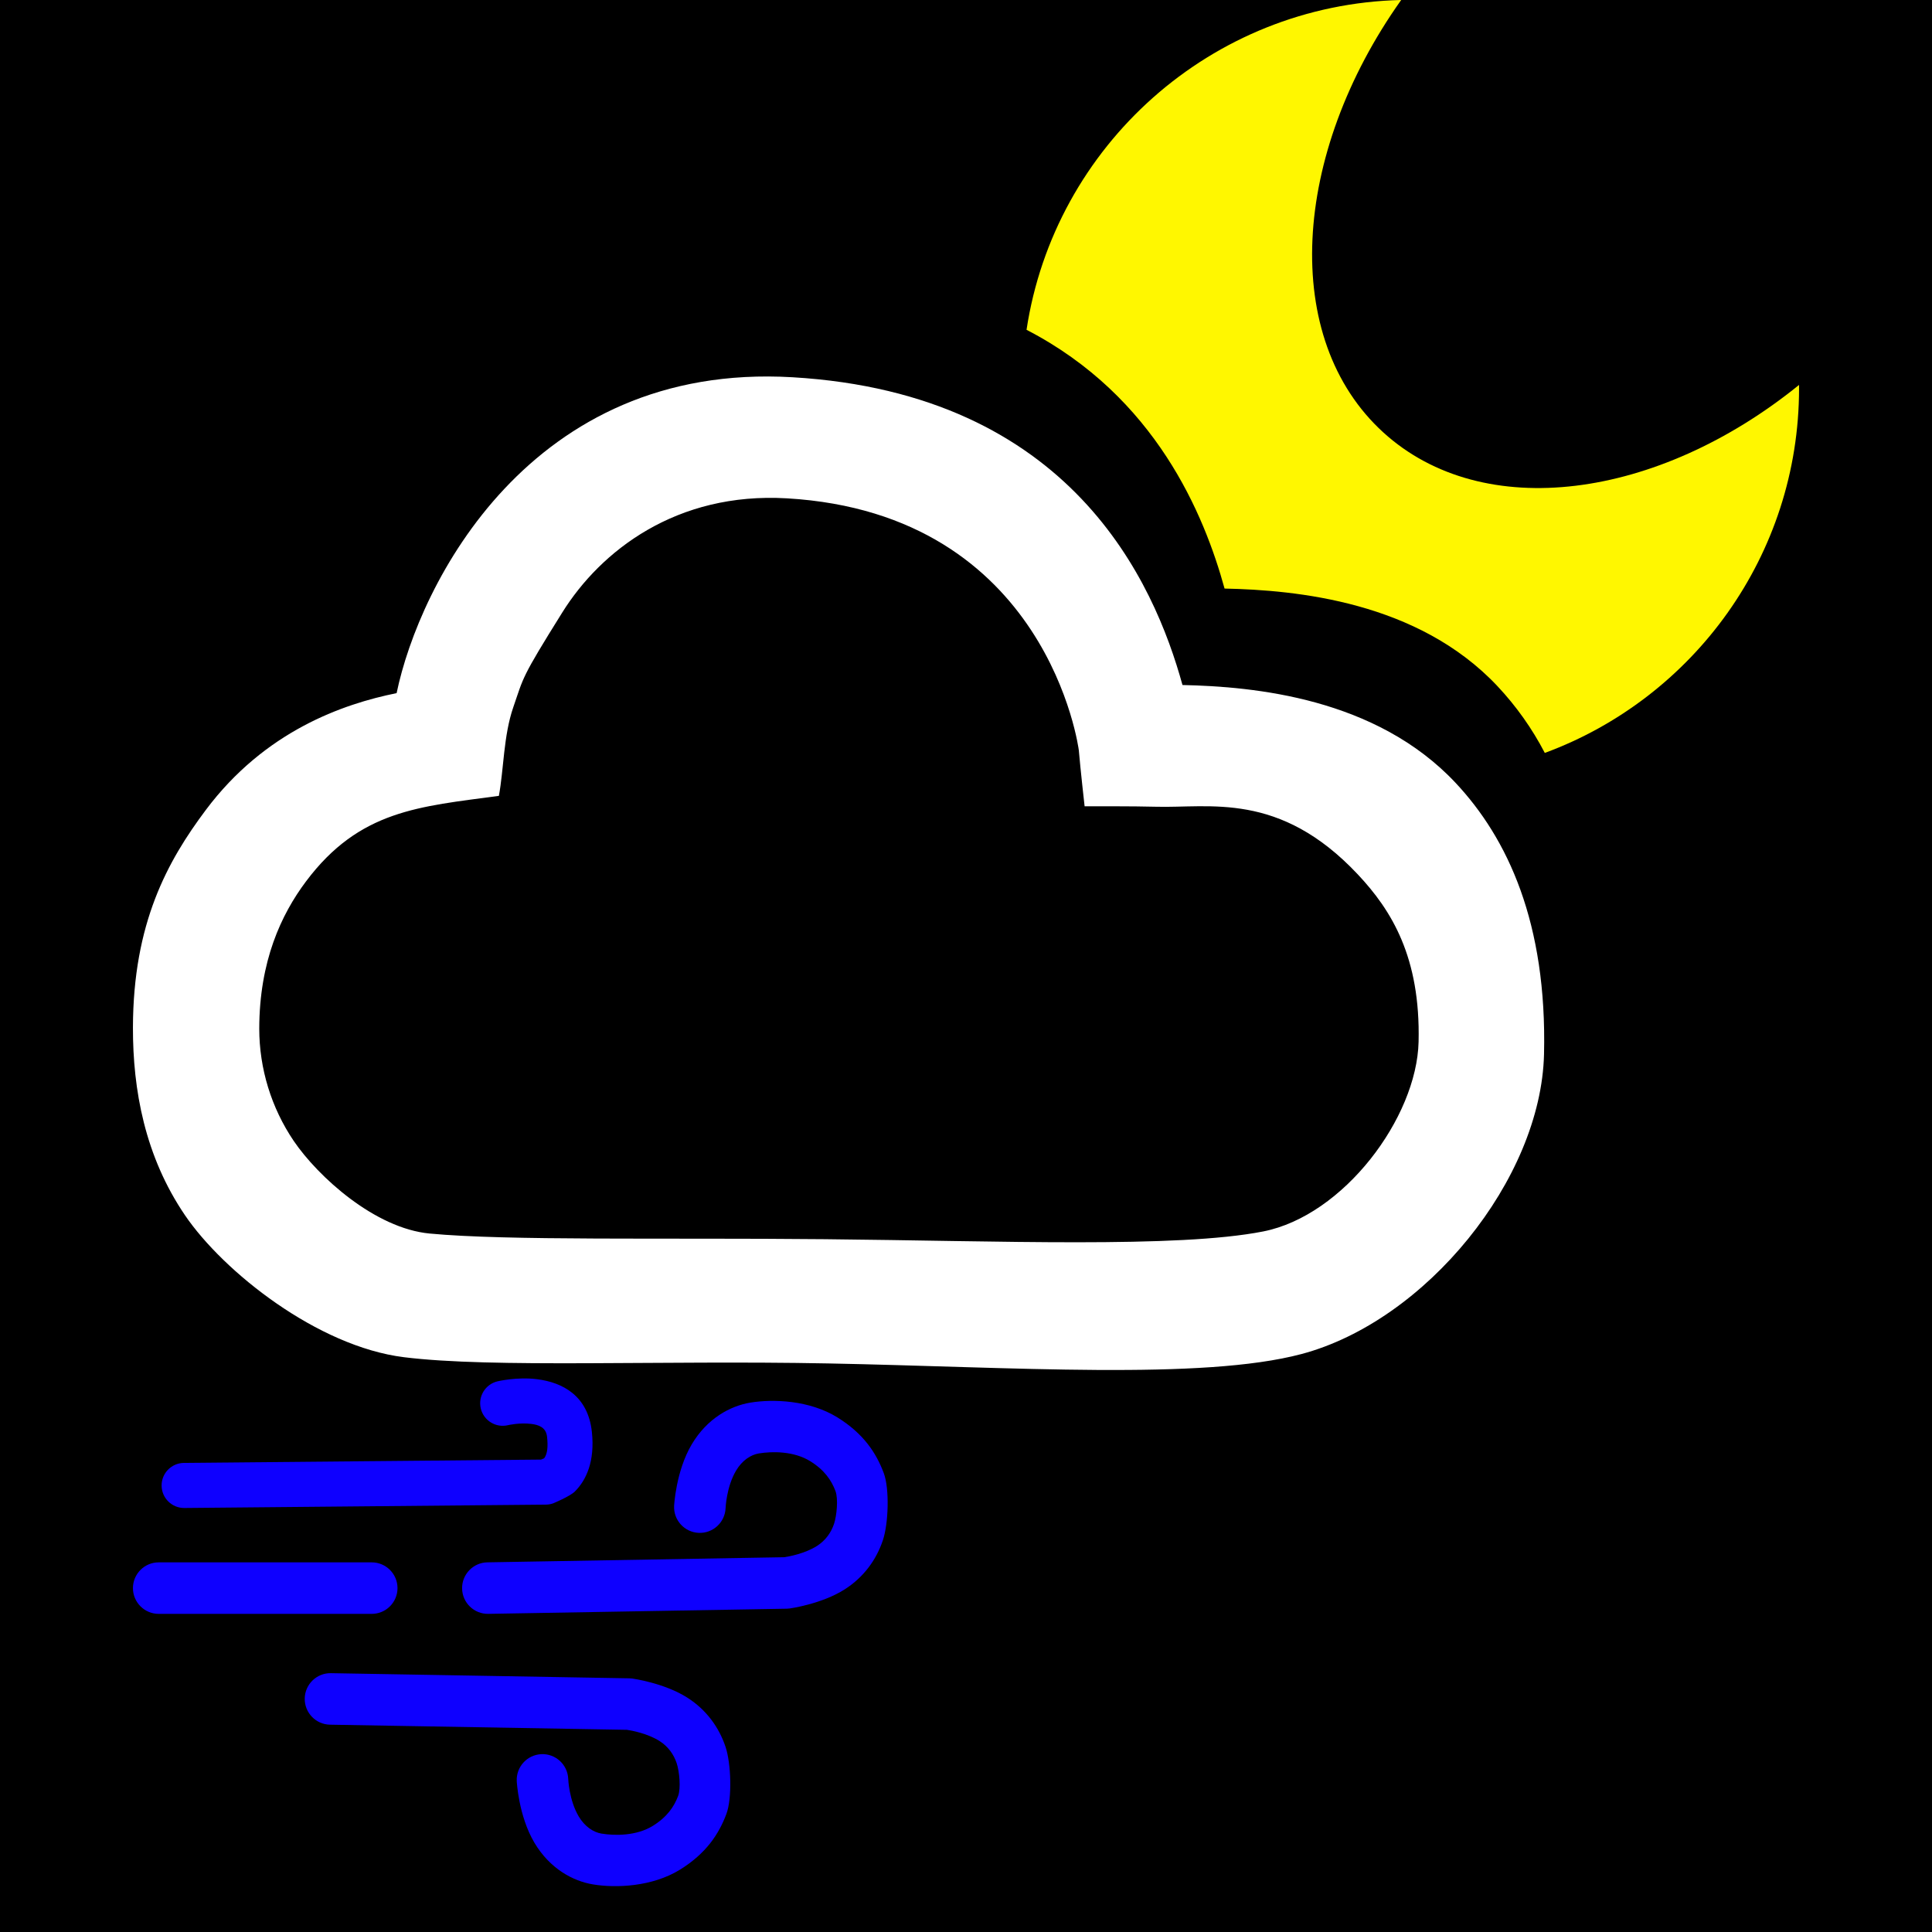
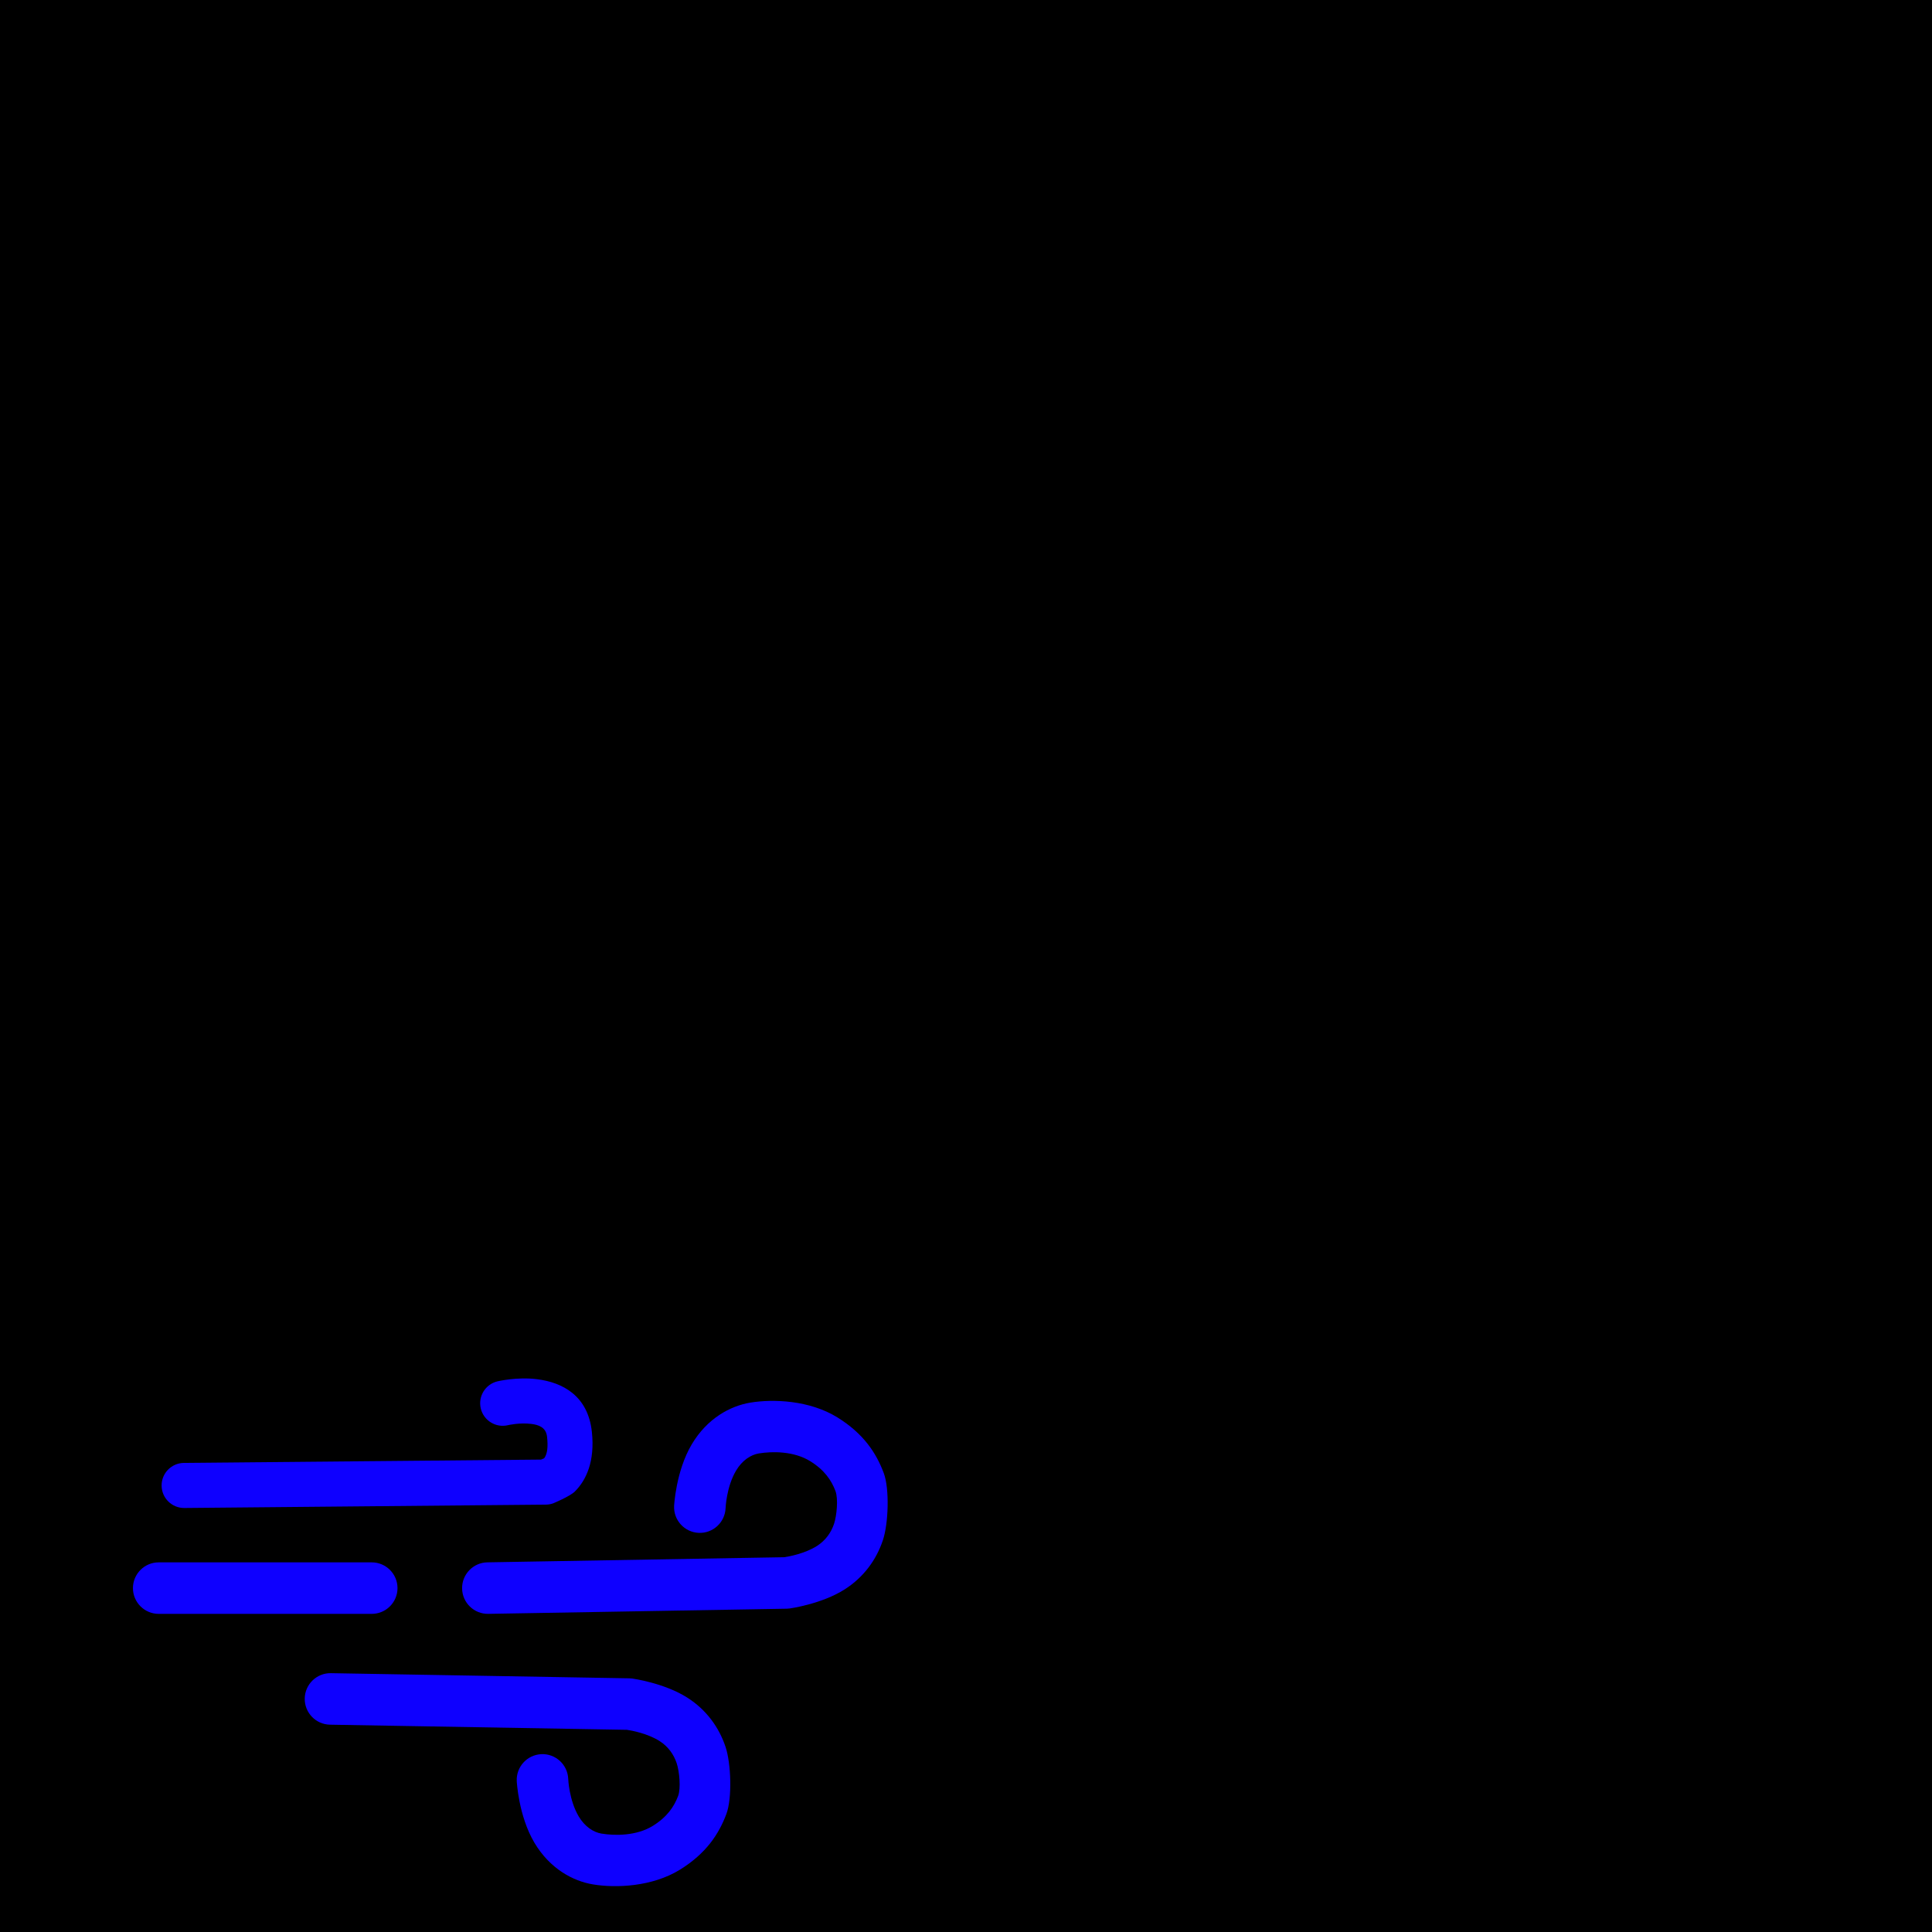
<svg xmlns="http://www.w3.org/2000/svg" xml:space="preserve" style="fill-rule:evenodd;clip-rule:evenodd;stroke-linejoin:round;stroke-miterlimit:2" viewBox="0 0 200 200">
  <path d="M-681.791-1175.76h3426.96v2296.67h-3426.96z" />
  <g transform="matrix(1.02577 0 0 1.47613 -21.394 -42.573)">
-     <path d="M20.856 28.841h194.975v135.49H20.856z" style="fill:none" />
+     <path d="M20.856 28.841h194.975v135.49H20.856z" />
    <clipPath id="a">
      <path d="M20.856 28.841h194.975v135.49H20.856z" />
    </clipPath>
    <g clip-path="url(#a)">
-       <path d="M259.361 376.175c3.324-21.961 22.049-38.897 44.802-39.439-13.141 18.504-14.446 40.519-2.128 51.721 11.942 10.86 32.789 8.011 49.701-5.689l.001.405c0 19.998-12.664 37.061-30.403 43.599a35.7 35.7 0 0 0-5.659-7.982c-9.518-10.125-24.051-11.492-32.634-11.673-2.42-8.778-8.207-22.943-23.68-30.942" style="fill:#fff700" transform="matrix(.84396 0 0 .58647 -94.437 -168.646)" />
-       <path d="M59.694 92.473c2.238-10.8 13.266-32.983 39.401-31.446 27.803 1.635 36.027 20.475 38.83 30.639 7.145.151 19.243 1.289 27.167 9.718 5.218 5.551 9.131 13.987 8.824 27.031-.294 12.469-11.774 26.563-24.142 29.85-9.87 2.623-28.724 1.291-47.131.936-16.87-.325-33.365.48-42.224-.621-8.593-1.069-17.961-8.497-21.796-14.136-3.991-5.87-5.19-12.478-5.178-18.679.022-10.397 3.434-16.557 7.253-21.658 5.878-7.852 13.634-10.551 18.996-11.634m10.18 10.227c-7.902 1.07-13.874 1.4-19.208 8.526-2.468 3.297-4.633 7.931-4.647 14.651a20 20 0 0 0 3.426 11.166c2.429 3.574 8.09 8.711 13.527 9.226 7.742.733 23.272.409 39.359.564 17.324.166 35.095.906 43.62-.769 8.02-1.576 15.3-11.324 15.478-18.879.198-8.413-2.686-13.088-6.052-16.668-7.815-8.314-14.76-6.575-20.145-6.735-1.997-.06-7.05-.045-7.05-.045s-.422-3.737-.577-5.581c0 0-2.997-23.542-29.046-25.074-11.026-.648-18.547 5.237-22.365 11.348-4.146 6.636-3.834 6.406-4.887 9.451-.974 2.814-.948 6.219-1.433 8.819" style="fill:#fff" transform="matrix(1.01377 0 0 .70447 .367 12.305)" />
+       <path d="M259.361 376.175c3.324-21.961 22.049-38.897 44.802-39.439-13.141 18.504-14.446 40.519-2.128 51.721 11.942 10.86 32.789 8.011 49.701-5.689l.001.405c0 19.998-12.664 37.061-30.403 43.599a35.7 35.7 0 0 0-5.659-7.982c-9.518-10.125-24.051-11.492-32.634-11.673-2.42-8.778-8.207-22.943-23.68-30.942" transform="matrix(.84396 0 0 .58647 -94.437 -168.646)" />
+       <path d="M59.694 92.473c2.238-10.8 13.266-32.983 39.401-31.446 27.803 1.635 36.027 20.475 38.83 30.639 7.145.151 19.243 1.289 27.167 9.718 5.218 5.551 9.131 13.987 8.824 27.031-.294 12.469-11.774 26.563-24.142 29.85-9.87 2.623-28.724 1.291-47.131.936-16.87-.325-33.365.48-42.224-.621-8.593-1.069-17.961-8.497-21.796-14.136-3.991-5.87-5.19-12.478-5.178-18.679.022-10.397 3.434-16.557 7.253-21.658 5.878-7.852 13.634-10.551 18.996-11.634m10.18 10.227c-7.902 1.07-13.874 1.4-19.208 8.526-2.468 3.297-4.633 7.931-4.647 14.651a20 20 0 0 0 3.426 11.166c2.429 3.574 8.09 8.711 13.527 9.226 7.742.733 23.272.409 39.359.564 17.324.166 35.095.906 43.62-.769 8.02-1.576 15.3-11.324 15.478-18.879.198-8.413-2.686-13.088-6.052-16.668-7.815-8.314-14.76-6.575-20.145-6.735-1.997-.06-7.05-.045-7.05-.045s-.422-3.737-.577-5.581c0 0-2.997-23.542-29.046-25.074-11.026-.648-18.547 5.237-22.365 11.348-4.146 6.636-3.834 6.406-4.887 9.451-.974 2.814-.948 6.219-1.433 8.819" transform="matrix(1.01377 0 0 .70447 .367 12.305)" />
      <path d="M27.889 140.854c-2.248.014-4.041.703-4.002 1.538.039.834 1.895 1.5 4.143 1.485l47.189-.302q.226-.002.451-.013s5.062-.254 8.742-1.129c2.965-.705 4.966-1.723 6.008-2.878.881-.978 1.067-3.016.133-3.943-1.188-1.178-3.195-2.315-7.338-3.267-4.373-1.004-10.112-1.089-13.755-.865-3.173.196-6.819.921-9.263 2.449-2.522 1.578-2.789 3.618-2.789 3.618-.099.834 1.645 1.54 3.89 1.577s4.149-.611 4.248-1.445c0 0 .121-1.246 1.656-2.207.968-.605 2.335-.931 3.591-1.009 2.148-.132 5.557-.139 8.135.454 2.238.514 3.354 1.118 3.995 1.754.456.453.202 1.447-.228 1.924-.466.518-1.35.976-2.677 1.292-1.908.454-4.431.623-5.186.666z" style="fill:#0e00ff" transform="matrix(.63827 0 0 -1.1949 36.364 318.098)" />
      <path d="M28.03 143.877c-2.248.015-4.104-.651-4.143-1.485s1.754-1.524 4.002-1.538l46.948-.301c.738-.042 3.269-.211 5.181-.666 1.327-.316 2.211-.774 2.677-1.292.43-.477.684-1.471.228-1.924-.641-.636-1.757-1.24-3.995-1.754-2.578-.593-5.987-.586-8.135-.454-1.256.078-2.623.404-3.591 1.009-1.535.961-1.656 2.207-1.656 2.207-.099.834-2.002 1.481-4.248 1.445-2.245-.037-3.989-.743-3.89-1.577 0 0 .267-2.04 2.789-3.618 2.444-1.528 6.09-2.253 9.263-2.449 3.643-.224 9.382-.139 13.755.865 4.143.952 6.15 2.089 7.338 3.267.934.927.748 2.965-.133 3.943-1.042 1.155-3.043 2.173-6.008 2.878-3.68.875-8.742 1.129-8.742 1.129q-.226.011-.451.013z" style="fill:#0e00ff" transform="matrix(.63827 0 0 1.1949 52.245 -29.9)" />
      <path d="M7.534 235.956a2.67 2.67 0 0 1-2.667-2.667 2.67 2.67 0 0 1 2.667-2.666h22.055a2.67 2.67 0 0 1 2.666 2.666 2.67 2.67 0 0 1-2.666 2.667z" style="fill:#0e00ff" transform="matrix(.97487 0 0 .67745 29.528 -17.828)" />
      <path d="M83.728 139.642c.385-.456.463-1.198.337-2.232-.121-.997-1.041-1.234-1.833-1.322-1.402-.156-2.751.129-2.751.129-1.42.301-2.848-.471-3.189-1.723s.534-2.514 1.953-2.814c0 0 2.279-.485 4.648-.222 2.982.331 5.976 1.698 6.431 5.456.37 3.05-.665 5-1.996 6.169-.578.508-2.553 1.228-2.553 1.228-.273.085-.56.129-.849.131l-42.411.348c-1.46.012-2.656-1.024-2.669-2.312-.014-1.288 1.16-2.343 2.619-2.355l41.898-.343z" style="fill:#0e00ff" transform="matrix(.86022 0 0 .67745 3.75 36.507)" />
    </g>
  </g>
</svg>
